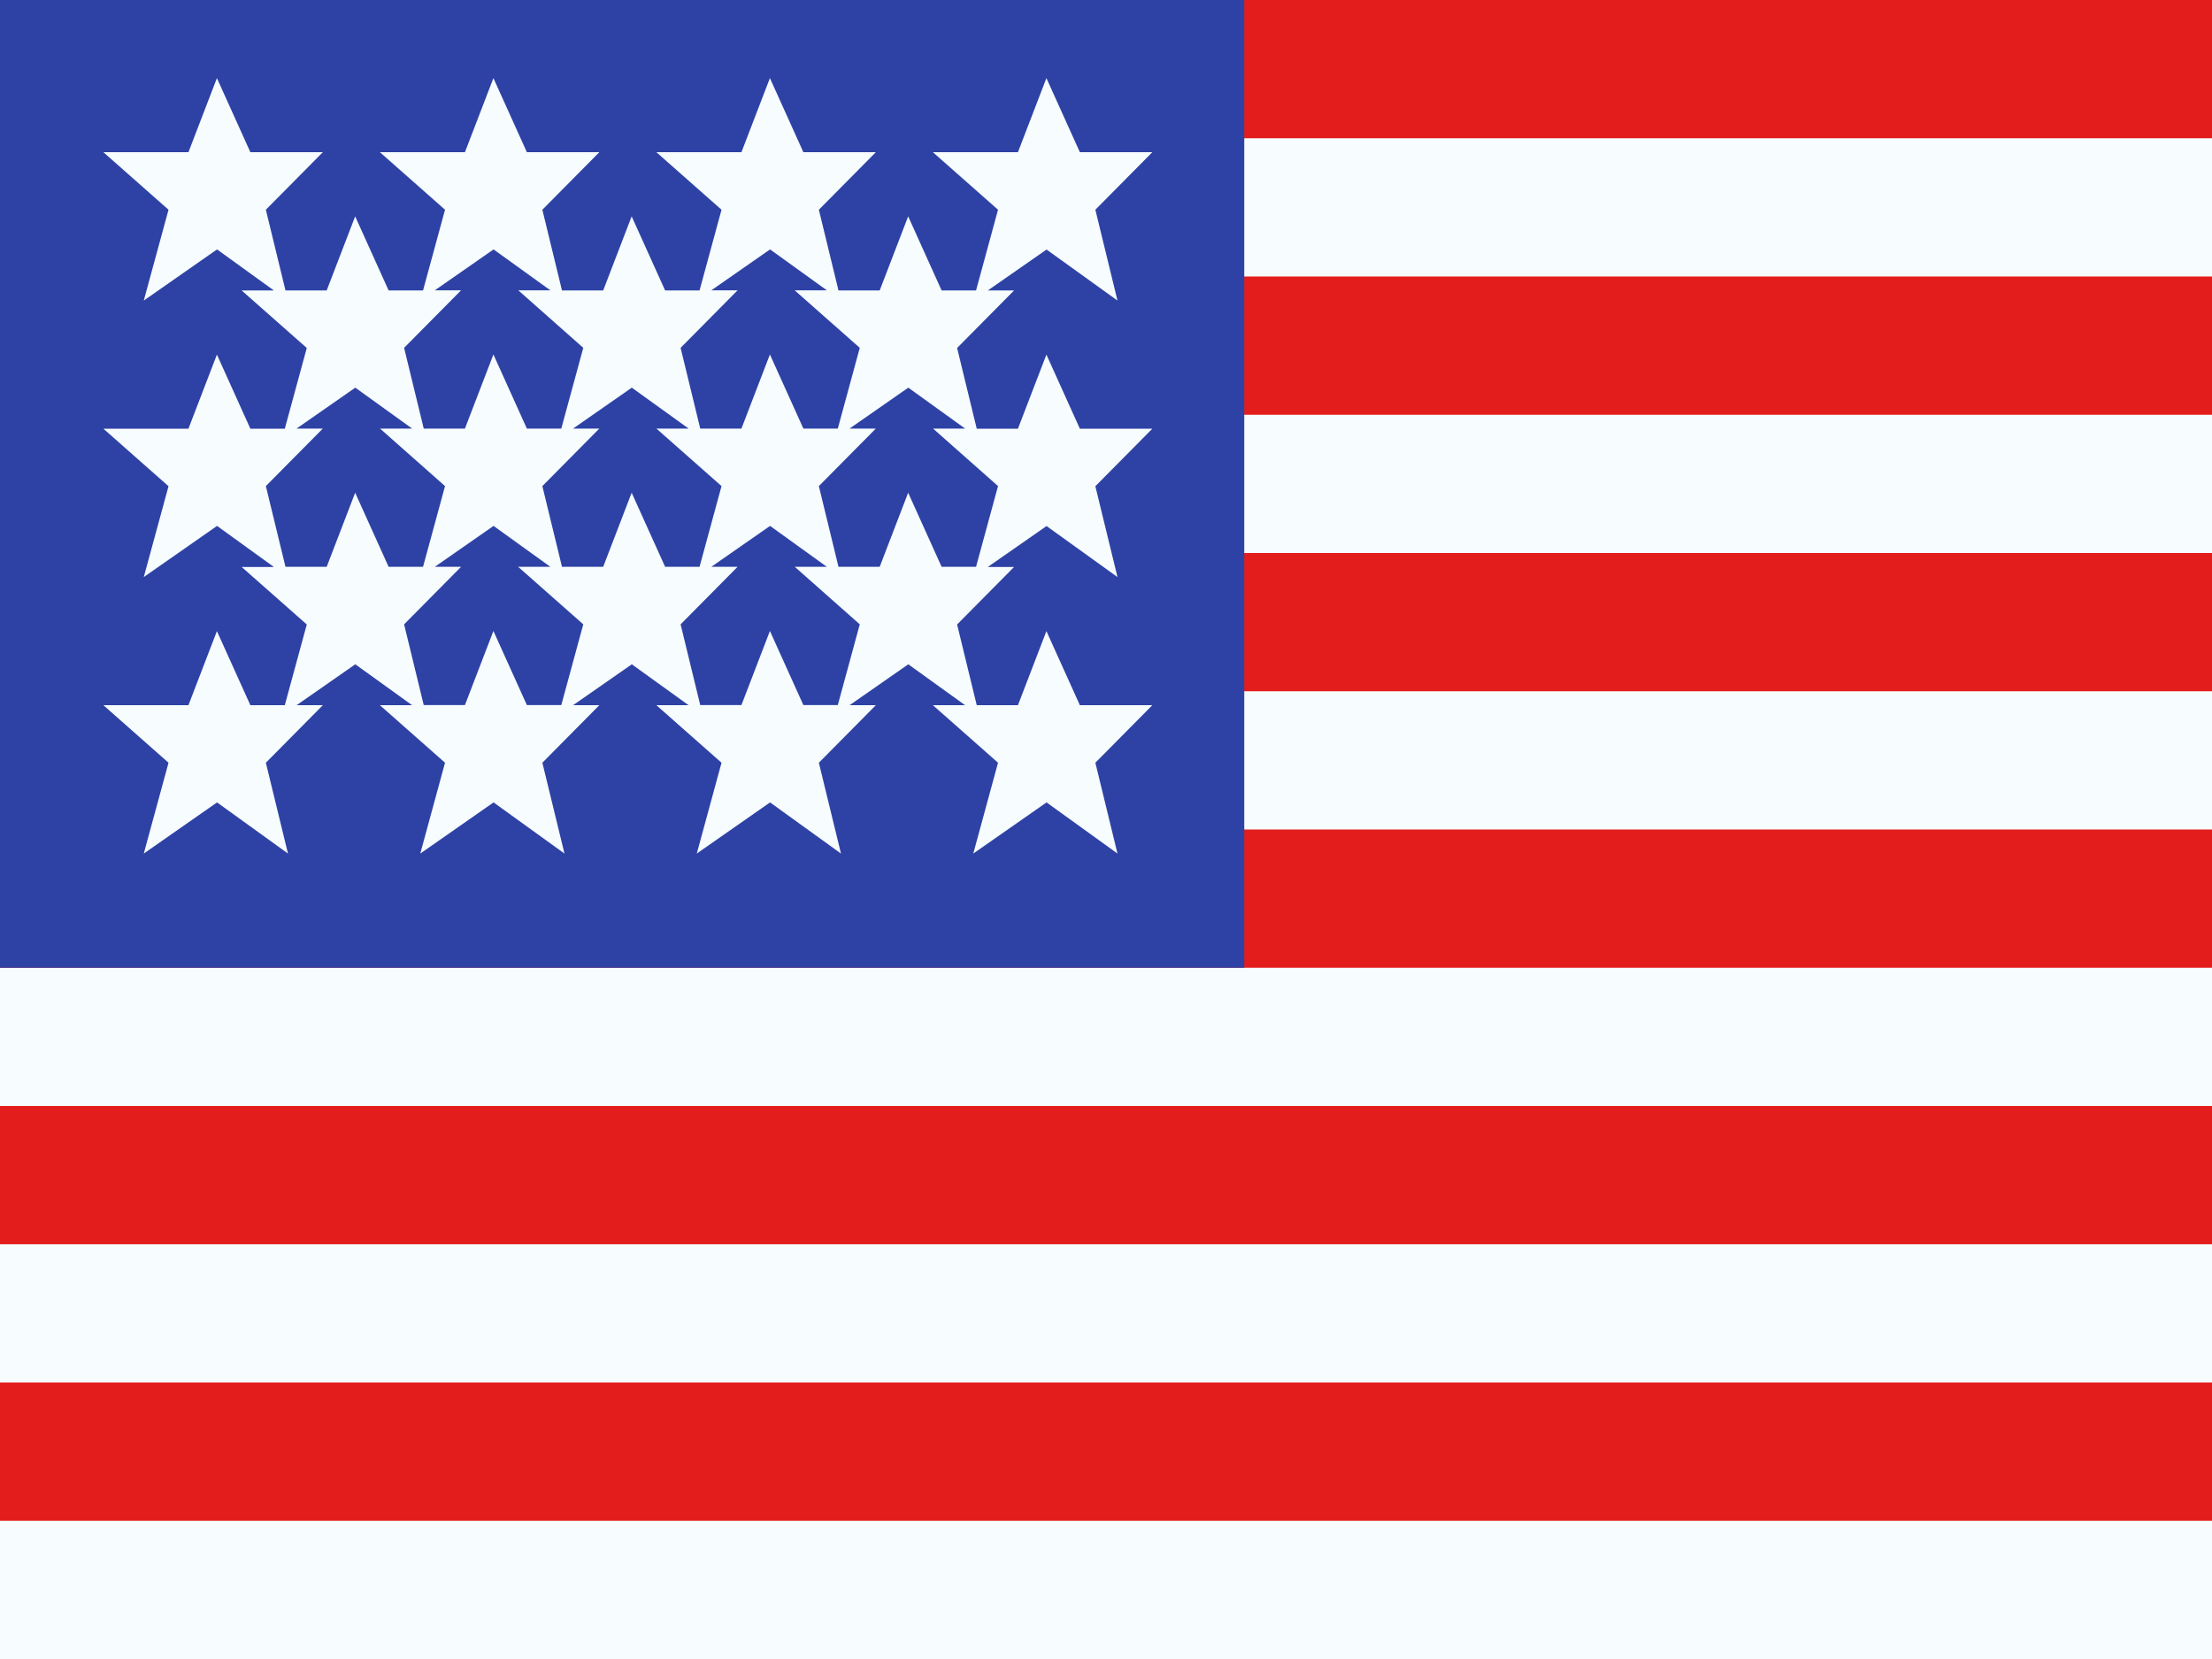
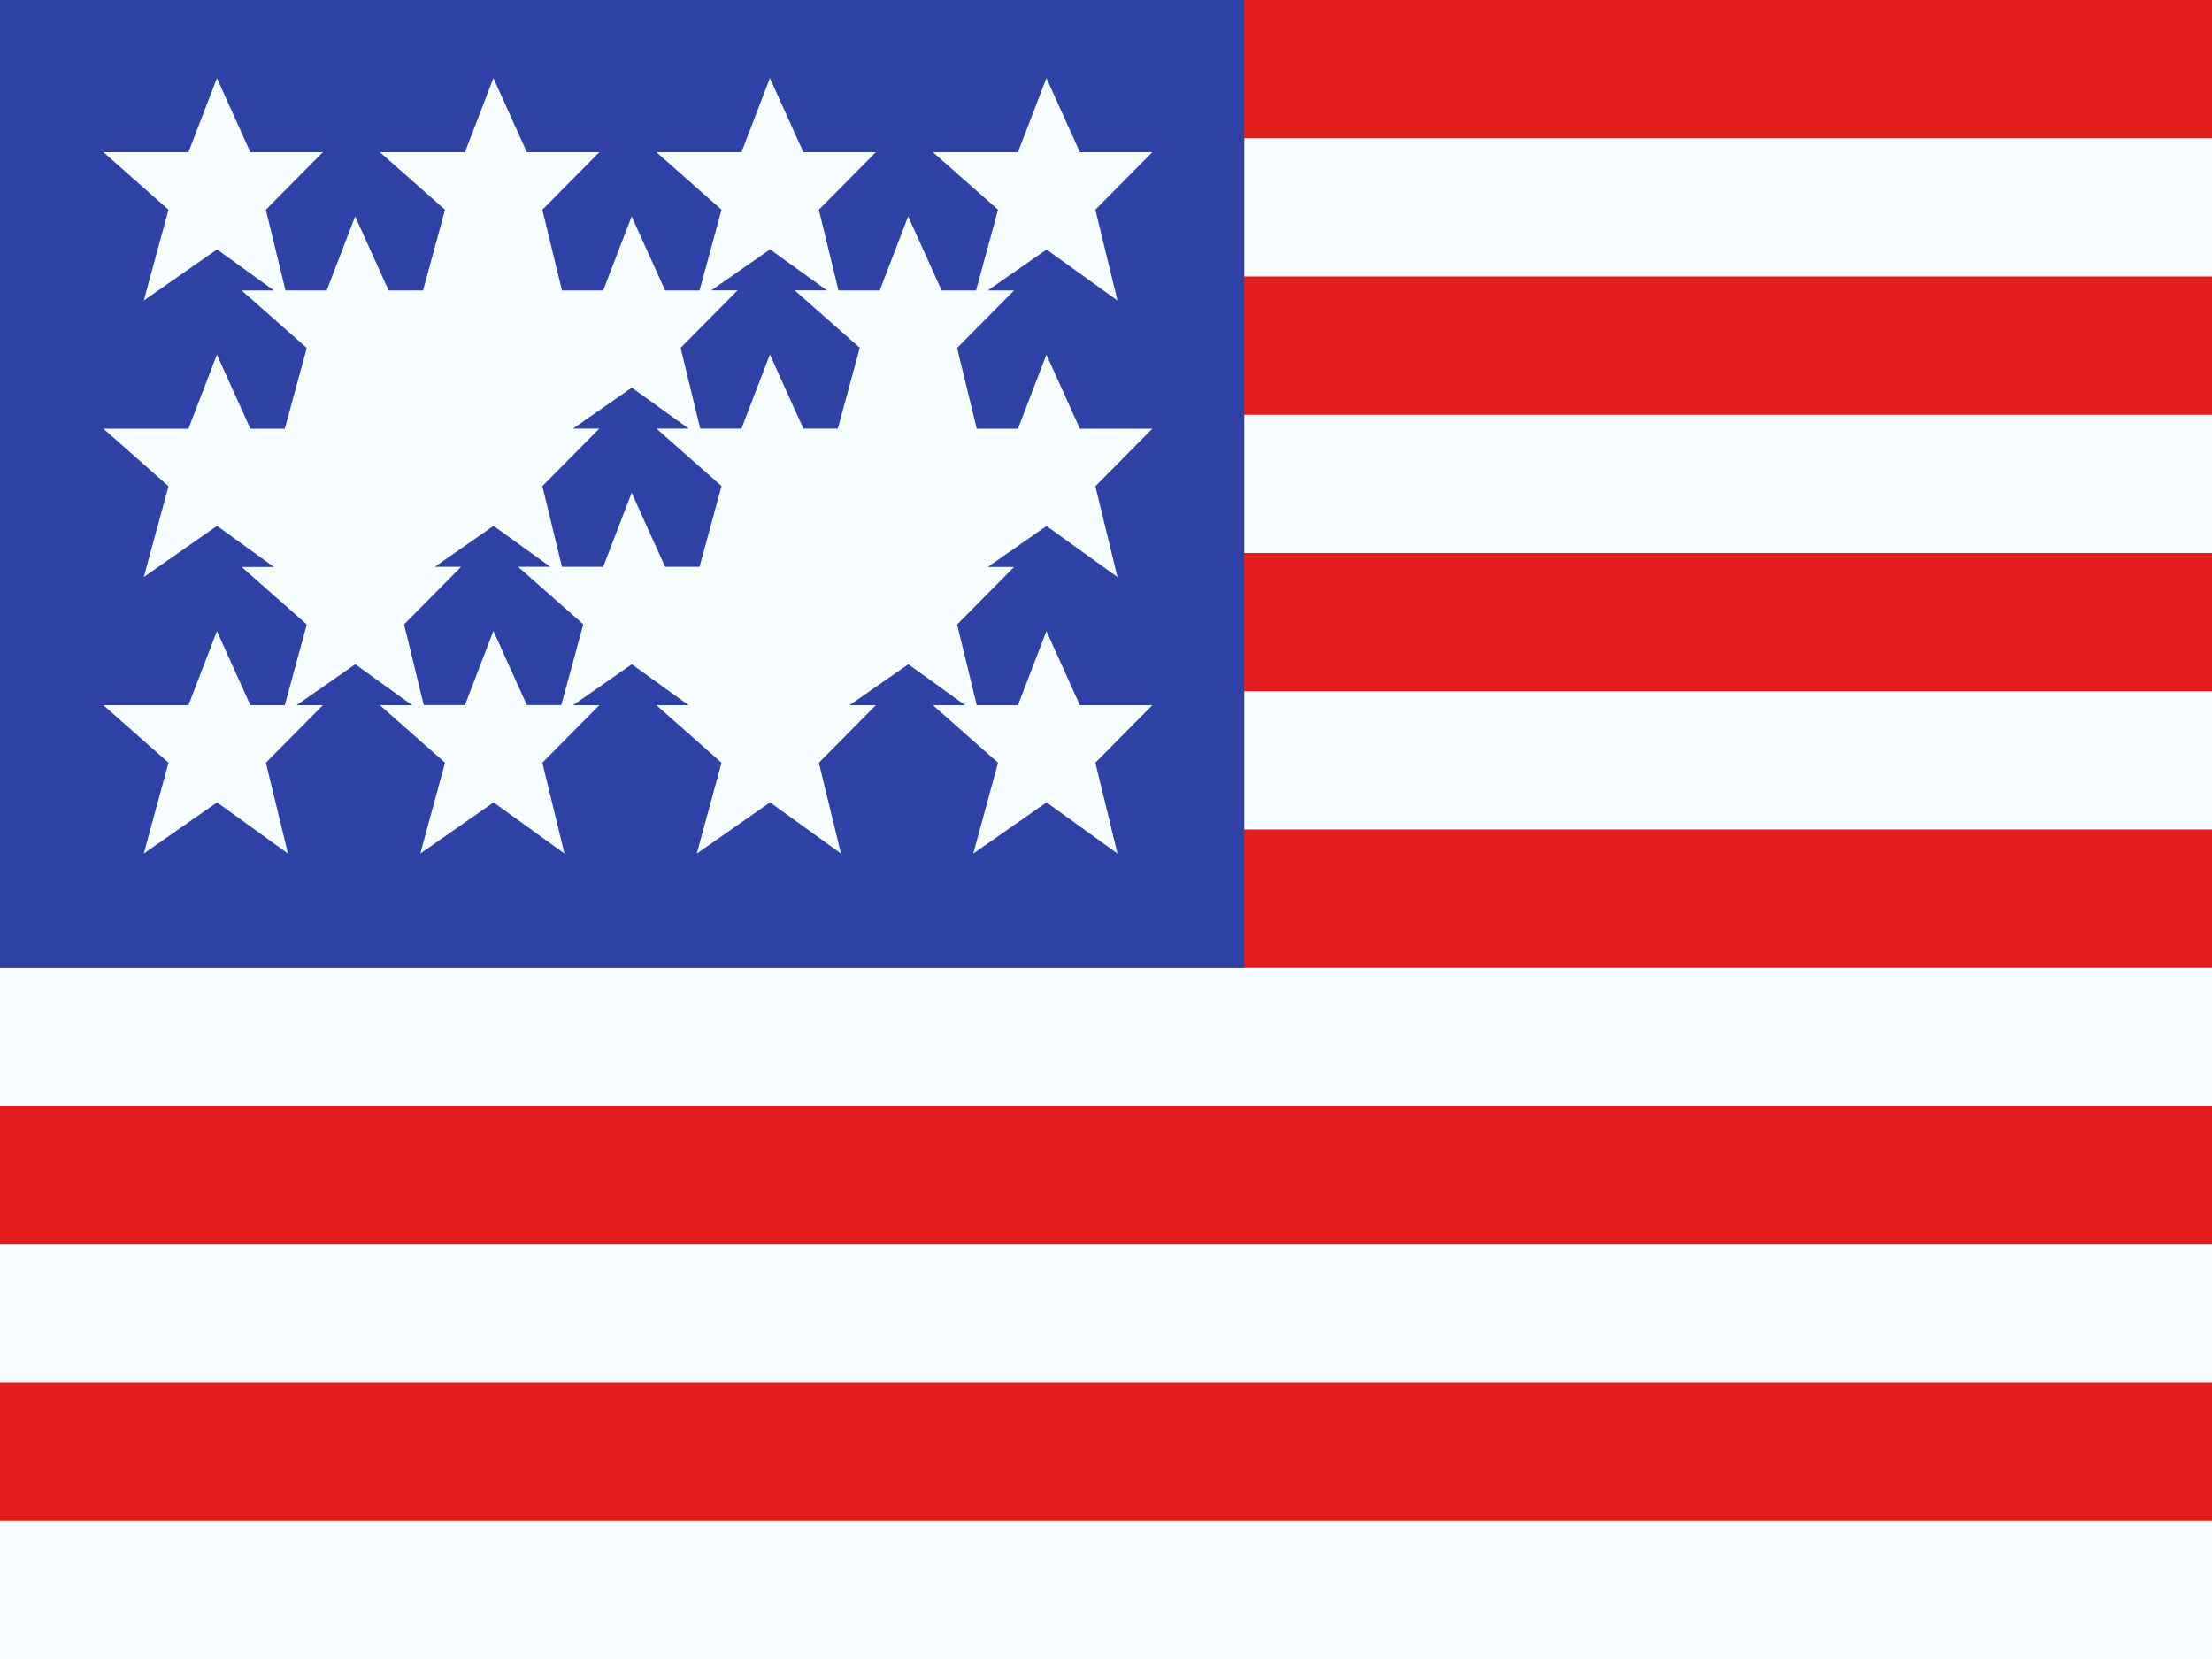
<svg xmlns="http://www.w3.org/2000/svg" width="16" height="12" viewBox="0 0 16 12" fill="none">
  <g clip-path="url(#clip0_270_55071)">
    <path fill="#fff" d="M0 0H16V12H0z" />
-     <path fill-rule="evenodd" clip-rule="evenodd" d="M0 0h16v12H0V0z" fill="#E31D1C" />
-     <path fill-rule="evenodd" clip-rule="evenodd" d="M0 1v1h16V1H0zm0 2v1h16V3H0zm0 3V5h16v1H0zm0 1v1h16V7H0zm0 3V9h16v1H0zm0 2v-1h16v1H0z" fill="#F7FCFF" />
+     <path fillRule="evenodd" clip-rule="evenodd" d="M0 0h16v12H0V0z" fill="#E31D1C" />
+     <path fillRule="evenodd" clip-rule="evenodd" d="M0 1v1h16V1H0zm0 2v1h16V3H0zm0 3V5h16v1H0zm0 1v1h16V7H0zm0 3V9h16v1H0zm0 2v-1h16v1H0z" fill="#F7FCFF" />
    <path fill="#2E42A5" d="M0 0H9V7H0z" />
-     <path fill-rule="evenodd" clip-rule="evenodd" d="M1.04 2.174l.53-.37.411.297h-.233l.471.416-.159.584h-.249l-.242-.536-.206.536H.748l.471.416-.179.657.53-.37.411.297h-.233l.471.416-.159.584h-.249l-.242-.536-.206.536H.748l.471.416-.179.657.53-.37.513.37-.16-.657.412-.416h-.19l.425-.296.411.296h-.233l.471.416-.179.657.53-.37.513.37-.16-.657.412-.416h-.19l.425-.296.411.296h-.233l.471.416-.179.657.53-.37.513.37-.16-.657.412-.416h-.19l.425-.296.411.296h-.233l.471.416-.179.657.53-.37.513.37-.16-.657.412-.416h-.524l-.242-.536-.206.536h-.298l-.142-.584.412-.416h-.19l.425-.296.513.369-.16-.657.412-.416h-.524l-.242-.536-.206.536h-.298l-.142-.584.412-.416h-.19l.425-.296.513.369-.16-.657.412-.416h-.524L7.569.565l-.206.536h-.615l.471.416-.159.584h-.249l-.242-.536-.206.536h-.298l-.142-.584.412-.416h-.524L5.569.565l-.206.536h-.615l.471.416-.159.584h-.249l-.242-.536-.206.536h-.298l-.142-.584.412-.416h-.524L3.569.565l-.206.536h-.615l.471.416-.159.584h-.249l-.242-.536-.206.536h-.298l-.142-.584.412-.416h-.524L1.569.565l-.206.536H.748l.471.416-.179.657zM7.06 4.1l.159-.584-.47-.416h.232l-.411-.296-.425.296h.19l-.412.416.142.584h.298l.206-.536.242.536h.249zm-1.079 0l-.411-.296-.425.296h.19l-.412.416.142.584h.298l.206-.536.242.536h.249l.159-.584-.47-.416h.232zm-1.762.416L4.06 5.1h-.249l-.242-.536-.206.536h-.298l-.142-.584.412-.416h-.19l.425-.296.411.296h-.233l.471.416zm.144-.416h-.298l-.142-.584.412-.416h-.19l.425-.296.411.296h-.233l.471.416-.159.584h-.249l-.242-.536-.206.536zm-1.303 0l.159-.584-.47-.416h.232l-.411-.296-.425.296h.19l-.412.416.142.584h.298l.206-.536.242.536h.249zm3.159-1.584L6.06 3.1h-.249l-.242-.536-.206.536h-.298l-.142-.584.412-.416h-.19l.425-.296.411.296h-.233l.471.416zM3.981 2.1l-.411-.296-.425.296h.19l-.412.416.142.584h.298l.206-.536.242.536h.249l.159-.584-.47-.416h.232z" fill="#F7FCFF" />
+     <path fillRule="evenodd" clip-rule="evenodd" d="M1.04 2.174l.53-.37.411.297h-.233l.471.416-.159.584h-.249l-.242-.536-.206.536H.748l.471.416-.179.657.53-.37.411.297h-.233l.471.416-.159.584h-.249l-.242-.536-.206.536H.748l.471.416-.179.657.53-.37.513.37-.16-.657.412-.416h-.19l.425-.296.411.296h-.233l.471.416-.179.657.53-.37.513.37-.16-.657.412-.416h-.19l.425-.296.411.296h-.233l.471.416-.179.657.53-.37.513.37-.16-.657.412-.416h-.19l.425-.296.411.296h-.233l.471.416-.179.657.53-.37.513.37-.16-.657.412-.416h-.524l-.242-.536-.206.536h-.298l-.142-.584.412-.416h-.19l.425-.296.513.369-.16-.657.412-.416h-.524l-.242-.536-.206.536h-.298l-.142-.584.412-.416h-.19l.425-.296.513.369-.16-.657.412-.416h-.524L7.569.565l-.206.536h-.615l.471.416-.159.584h-.249l-.242-.536-.206.536h-.298l-.142-.584.412-.416h-.524L5.569.565l-.206.536h-.615l.471.416-.159.584h-.249l-.242-.536-.206.536h-.298l-.142-.584.412-.416h-.524L3.569.565l-.206.536h-.615l.471.416-.159.584h-.249l-.242-.536-.206.536h-.298l-.142-.584.412-.416h-.524L1.569.565l-.206.536H.748l.471.416-.179.657zM7.06 4.1l.159-.584-.47-.416h.232l-.411-.296-.425.296h.19l-.412.416.142.584h.298l.206-.536.242.536h.249zm-1.079 0l-.411-.296-.425.296h.19l-.412.416.142.584h.298l.206-.536.242.536h.249l.159-.584-.47-.416h.232zm-1.762.416L4.06 5.1h-.249l-.242-.536-.206.536h-.298l-.142-.584.412-.416h-.19l.425-.296.411.296h-.233l.471.416zm.144-.416h-.298l-.142-.584.412-.416h-.19l.425-.296.411.296h-.233l.471.416-.159.584h-.249l-.242-.536-.206.536zm-1.303 0l.159-.584-.47-.416h.232l-.411-.296-.425.296h.19l-.412.416.142.584h.298l.206-.536.242.536h.249zm3.159-1.584L6.06 3.1h-.249l-.242-.536-.206.536h-.298l-.142-.584.412-.416h-.19l.425-.296.411.296h-.233l.471.416zM3.981 2.1l-.411-.296-.425.296h.19l-.412.416.142.584h.298l.206-.536.242.536h.249l.159-.584-.47-.416h.232z" fill="#F7FCFF" />
  </g>
  <defs>
    <clipPath id="clip0_270_55071">
      <path fill="#fff" d="M0 0H16V12H0z" />
    </clipPath>
  </defs>
</svg>
